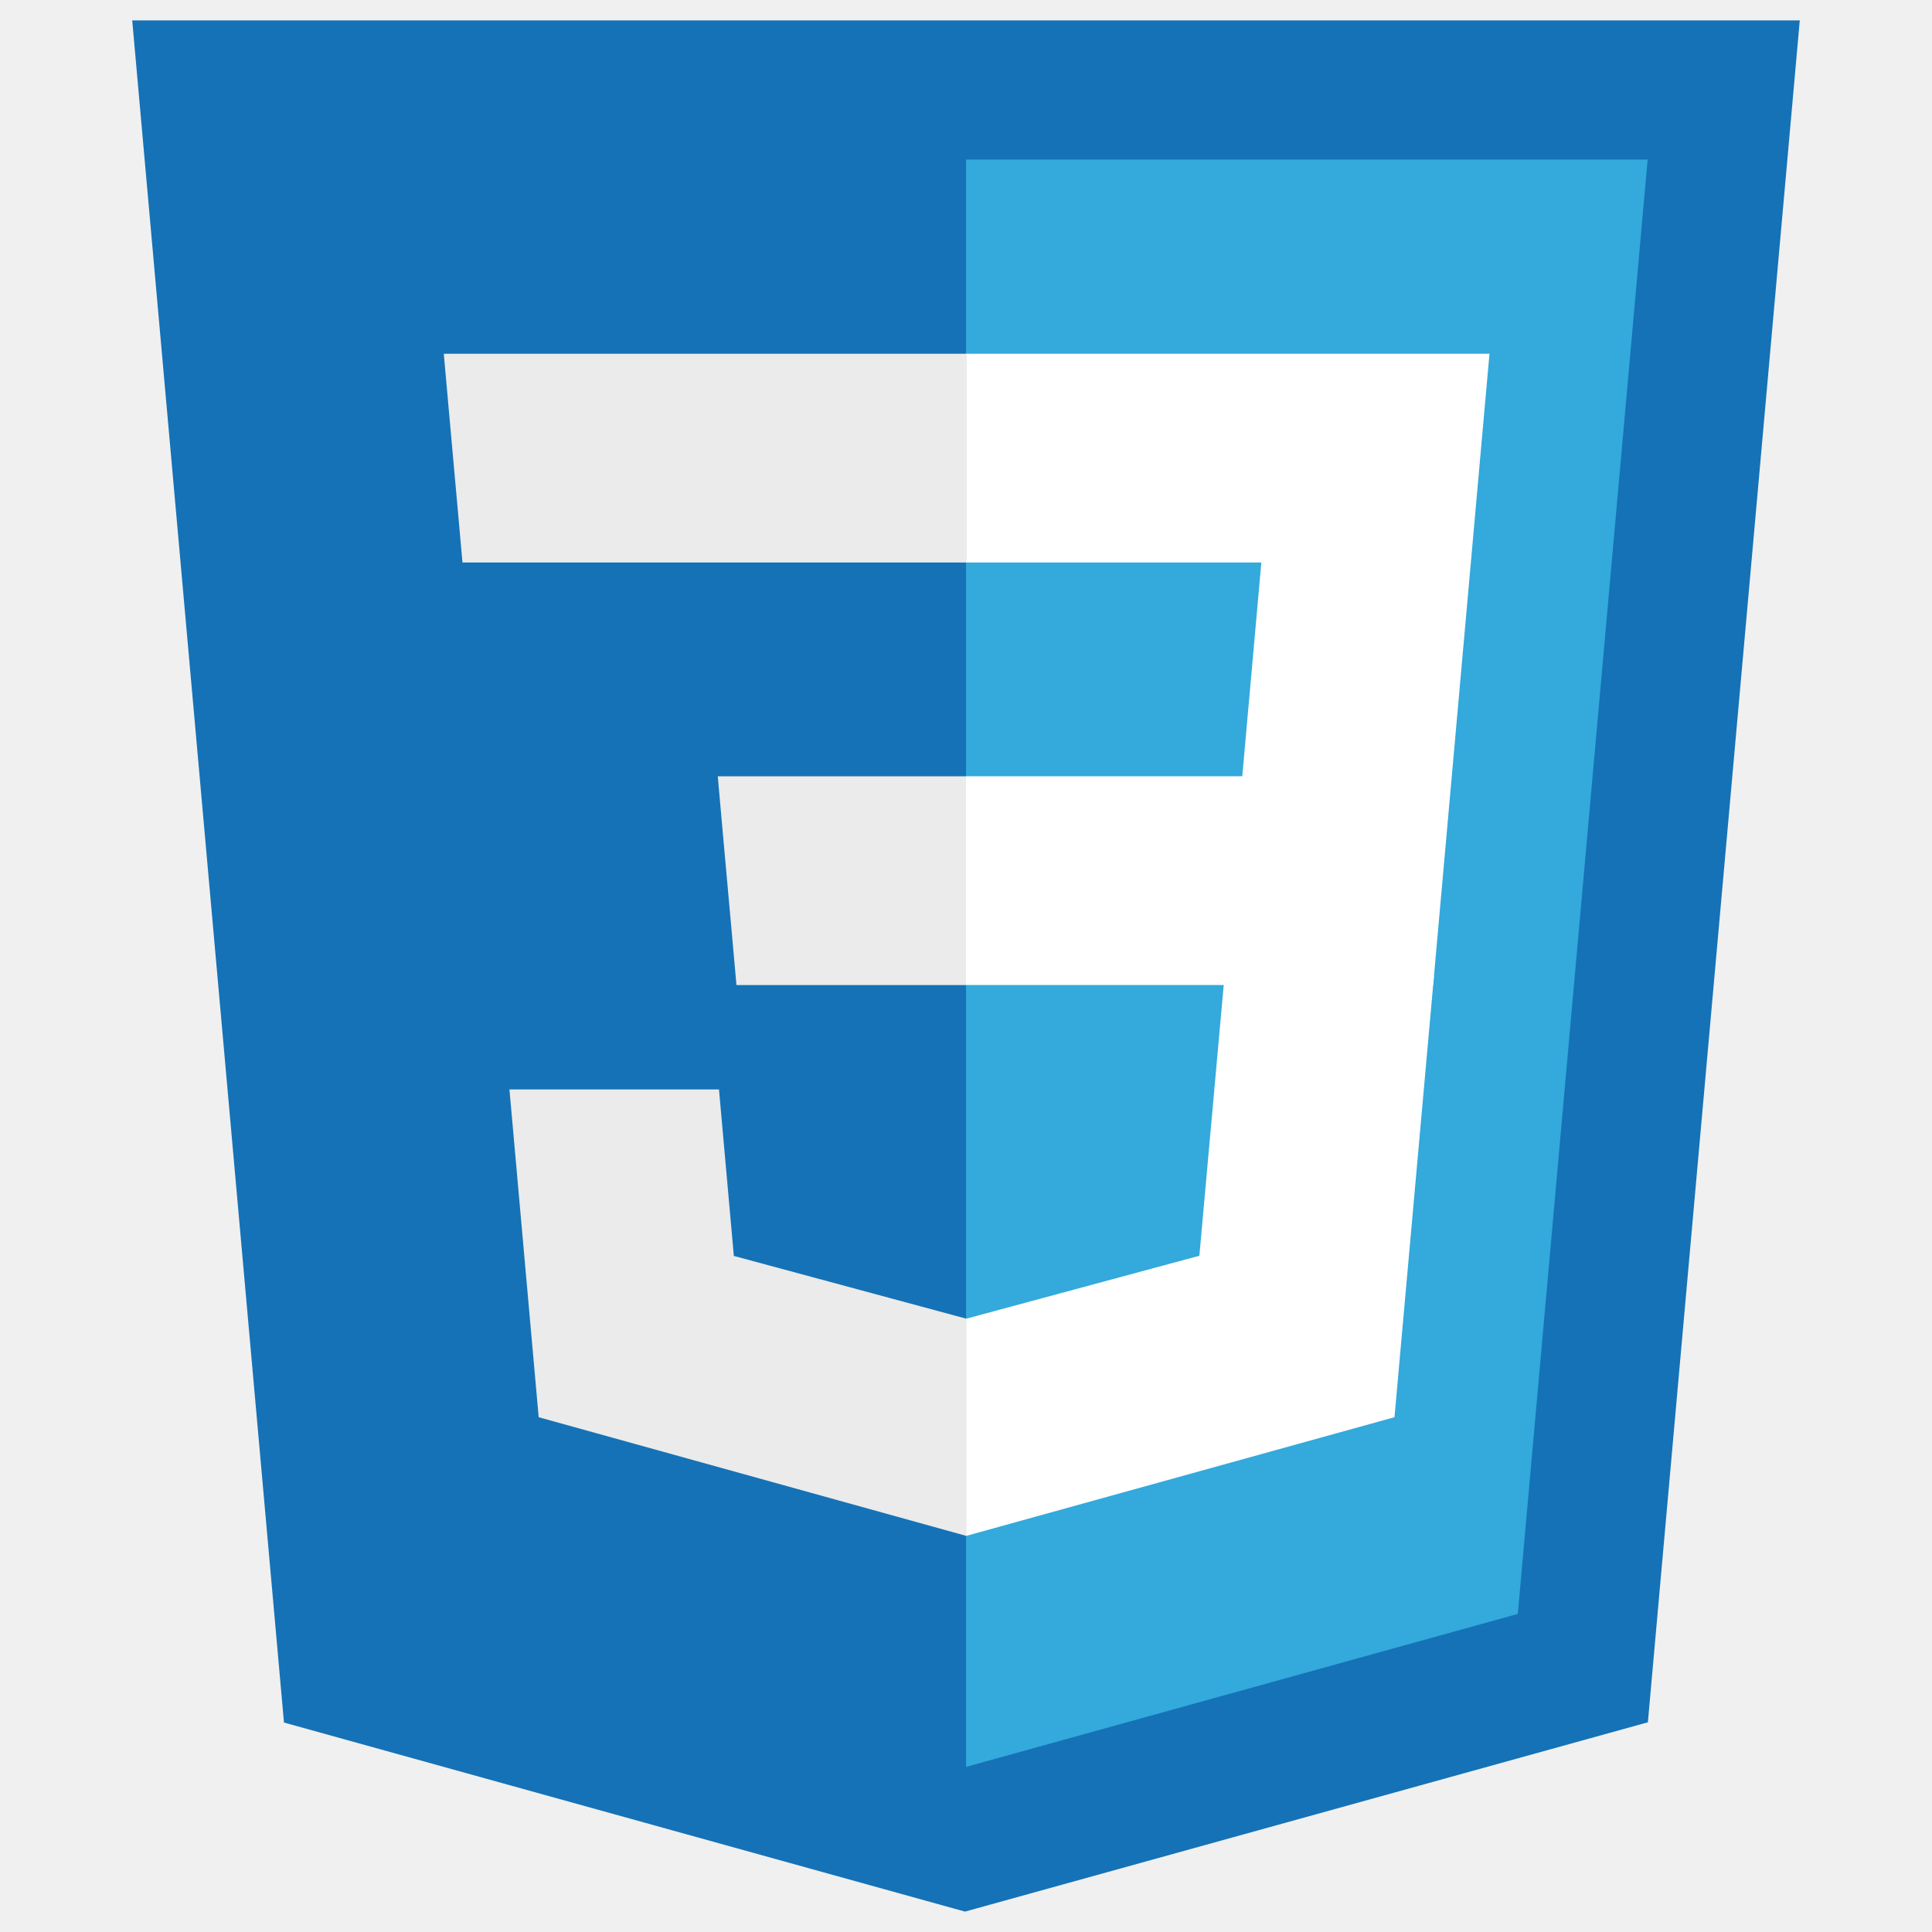
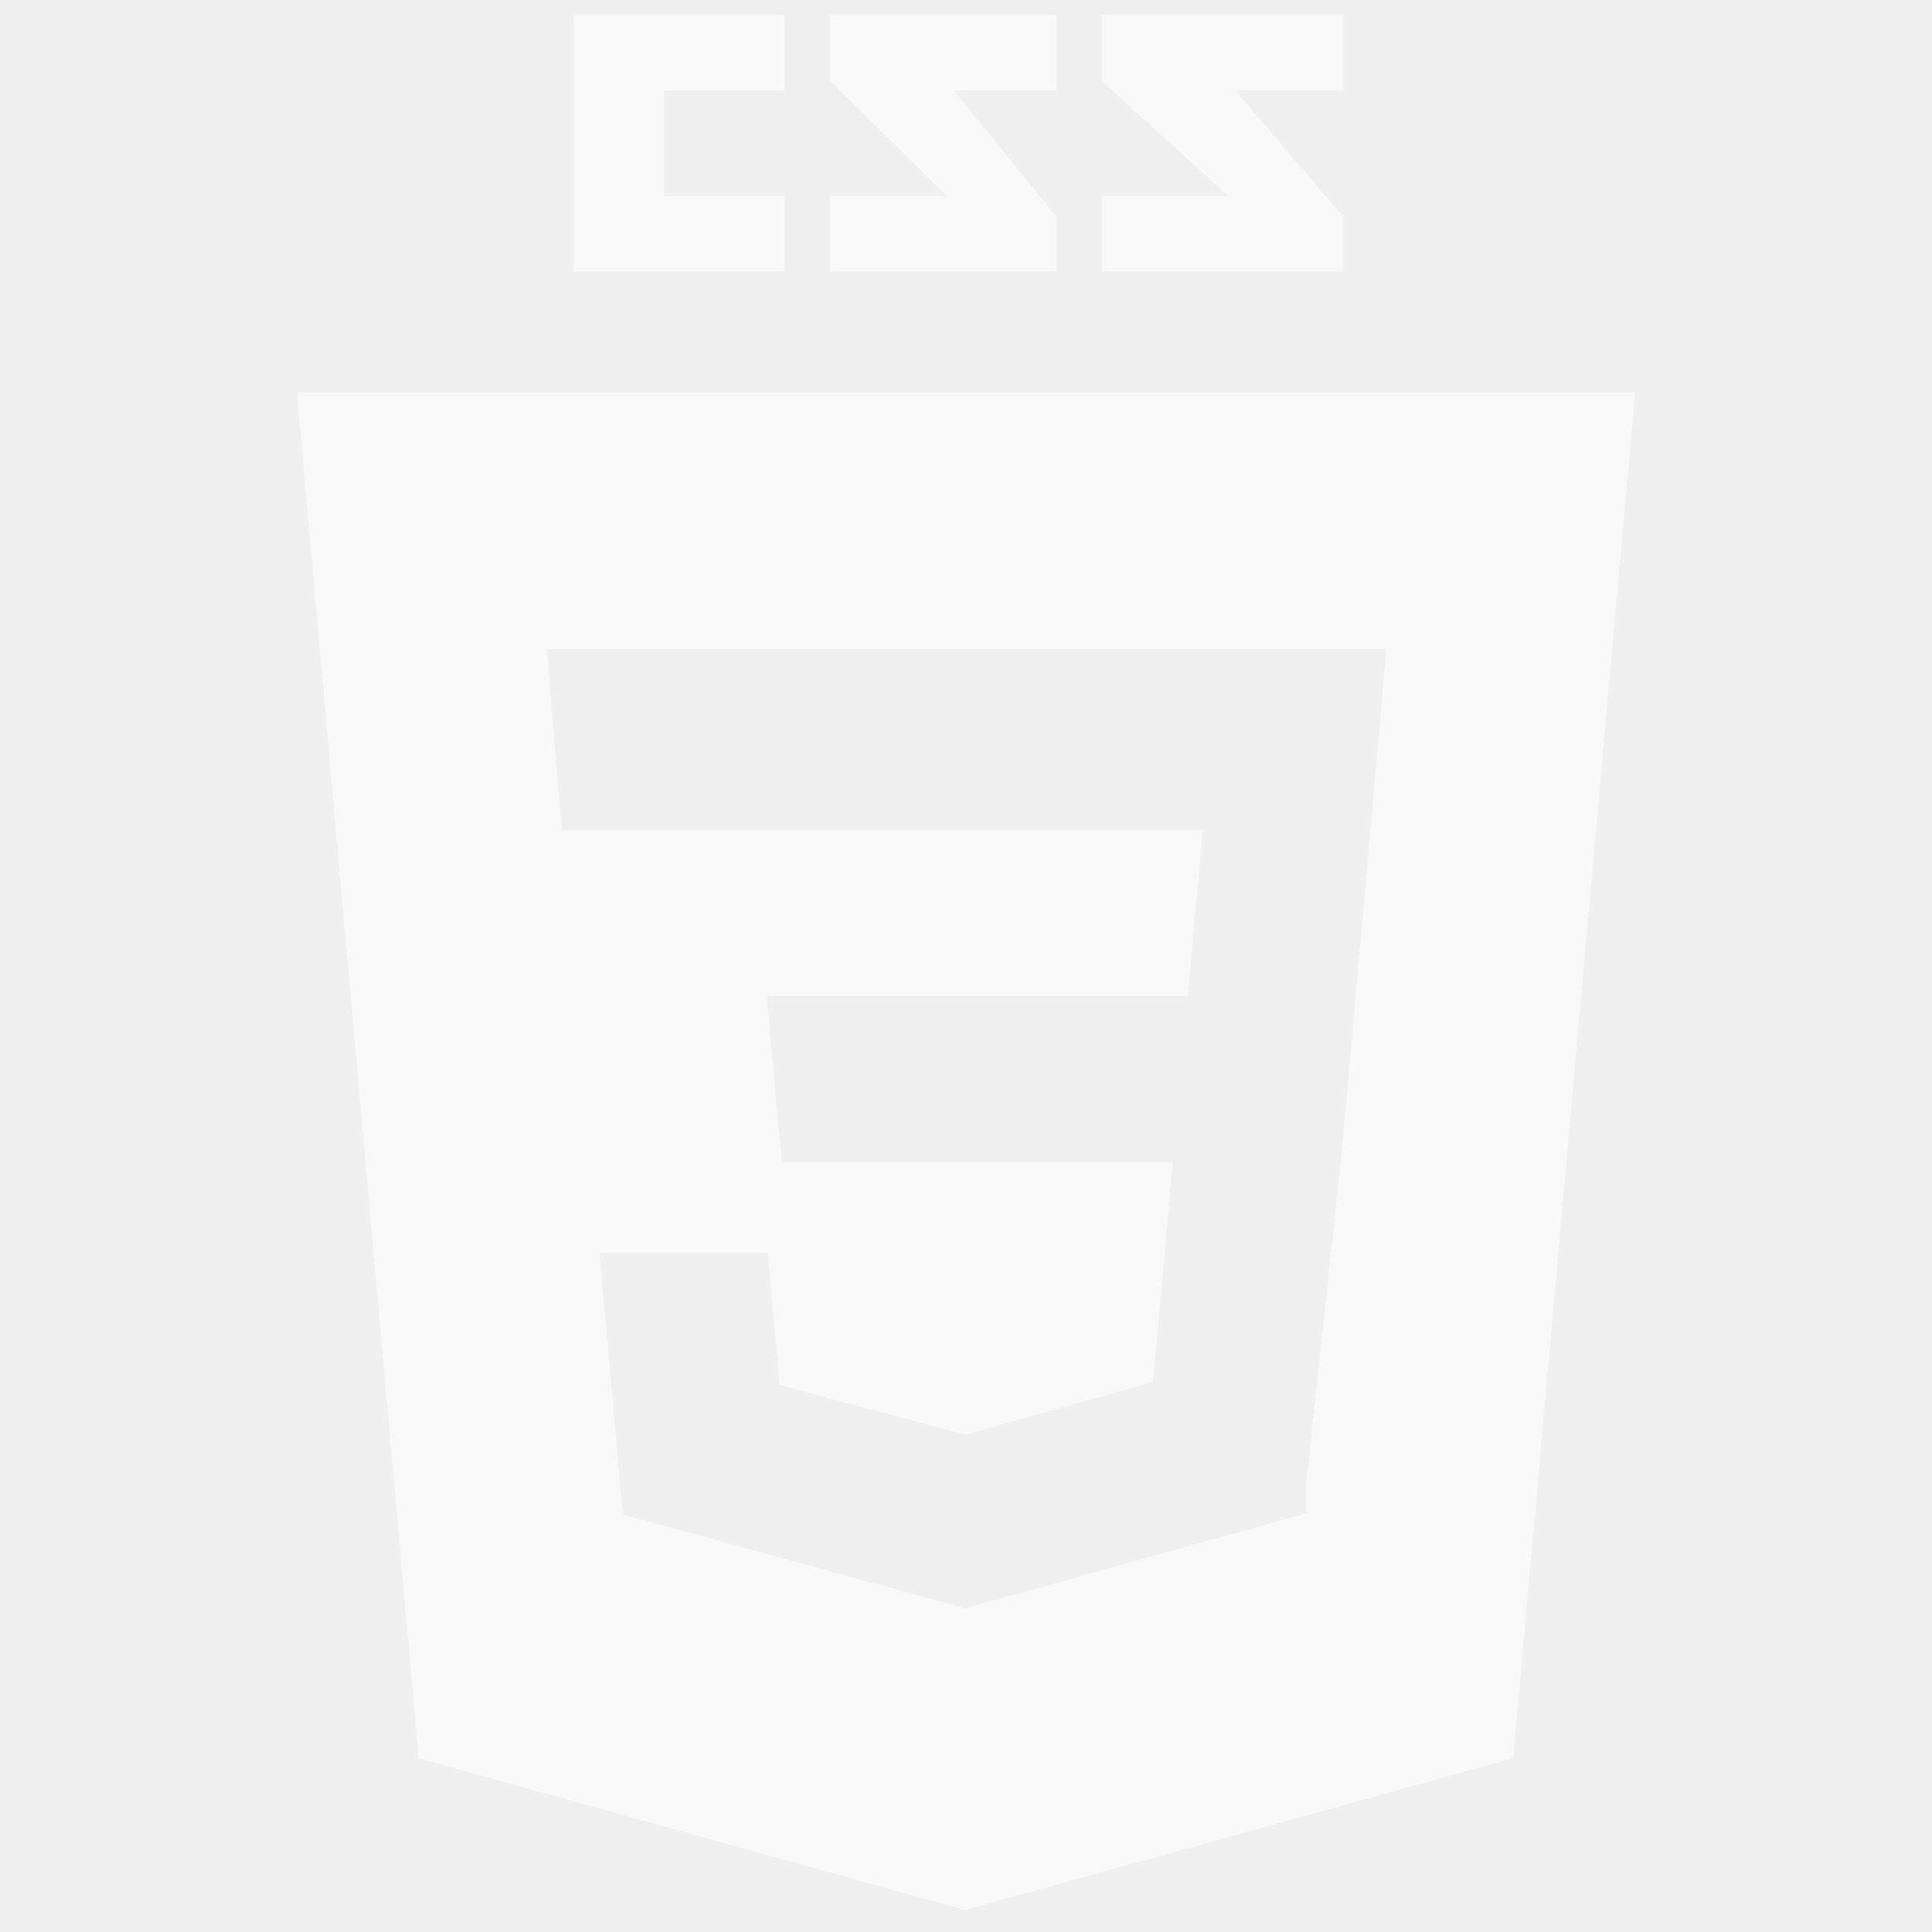
<svg xmlns="http://www.w3.org/2000/svg" viewBox="0 0 128 128">
-   <path fill="#1572B6" d="M18.814 114.123l-10.054-112.771h110.48l-10.064 112.754-45.243 12.543-45.119-12.526z" />
-   <path fill="#33A9DC" d="M64.001 117.062l36.559-10.136 8.601-96.354h-45.16v106.49z" />
-   <path fill="#fff" d="M64.001 51.429h18.302l1.264-14.163h-19.566v-13.831h34.682l-.332 3.711-3.4 38.114h-30.95v-13.831z" />
-   <path fill="#EBEBEB" d="M64.083 87.349l-.061.018-15.403-4.159-.985-11.031h-13.882l1.937 21.717 28.331 7.863.063-.018v-14.39z" />
-   <path fill="#fff" d="M81.127 64.675l-1.666 18.522-15.426 4.164v14.39l28.354-7.858.208-2.337 2.406-26.881h-13.876z" />
-   <path fill="#EBEBEB" d="M64.048 23.435v13.831h-33.408l-.277-3.108-.63-7.012-.331-3.711h34.646zM64.001 51.431v13.831h-15.209l-.277-3.108-.631-7.012-.33-3.711h16.447z" />
+   <path fill="#f9f9f9" d="M19.67 26l8.069 90.493 36.206 10.05 36.307-10.063 8.078-90.48h-88.66zm69.21 50.488l-2.35 21.892.009 1.875-22.539 6.295v.001l-.018.015-22.719-6.225-1.537-17.341h11.141l.79 8.766 12.347 3.295-.004.015v-.032l12.394-3.495 1.308-14.549h-25.907l-.222-2.355-.506-5.647-.265-2.998h27.886l1.014-11h-42.473l-.223-2.589-.506-6.03-.265-3.381h55.597l-.267 3.334-2.685 30.154">
+   </path>
+   <path fill="#f9f9f9" d="M89 14.374l-7.149-8.374h7.149v-5h-16v4.363l8.39 7.637h-8.39v5h16zM70 14.374l-6.807-8.374h6.807v-5h-15v4.363l7.733 7.637h-7.733v5h15zM52 13h-8v-7h8v-5h-14v17h14z">
+   </path>
</svg>
